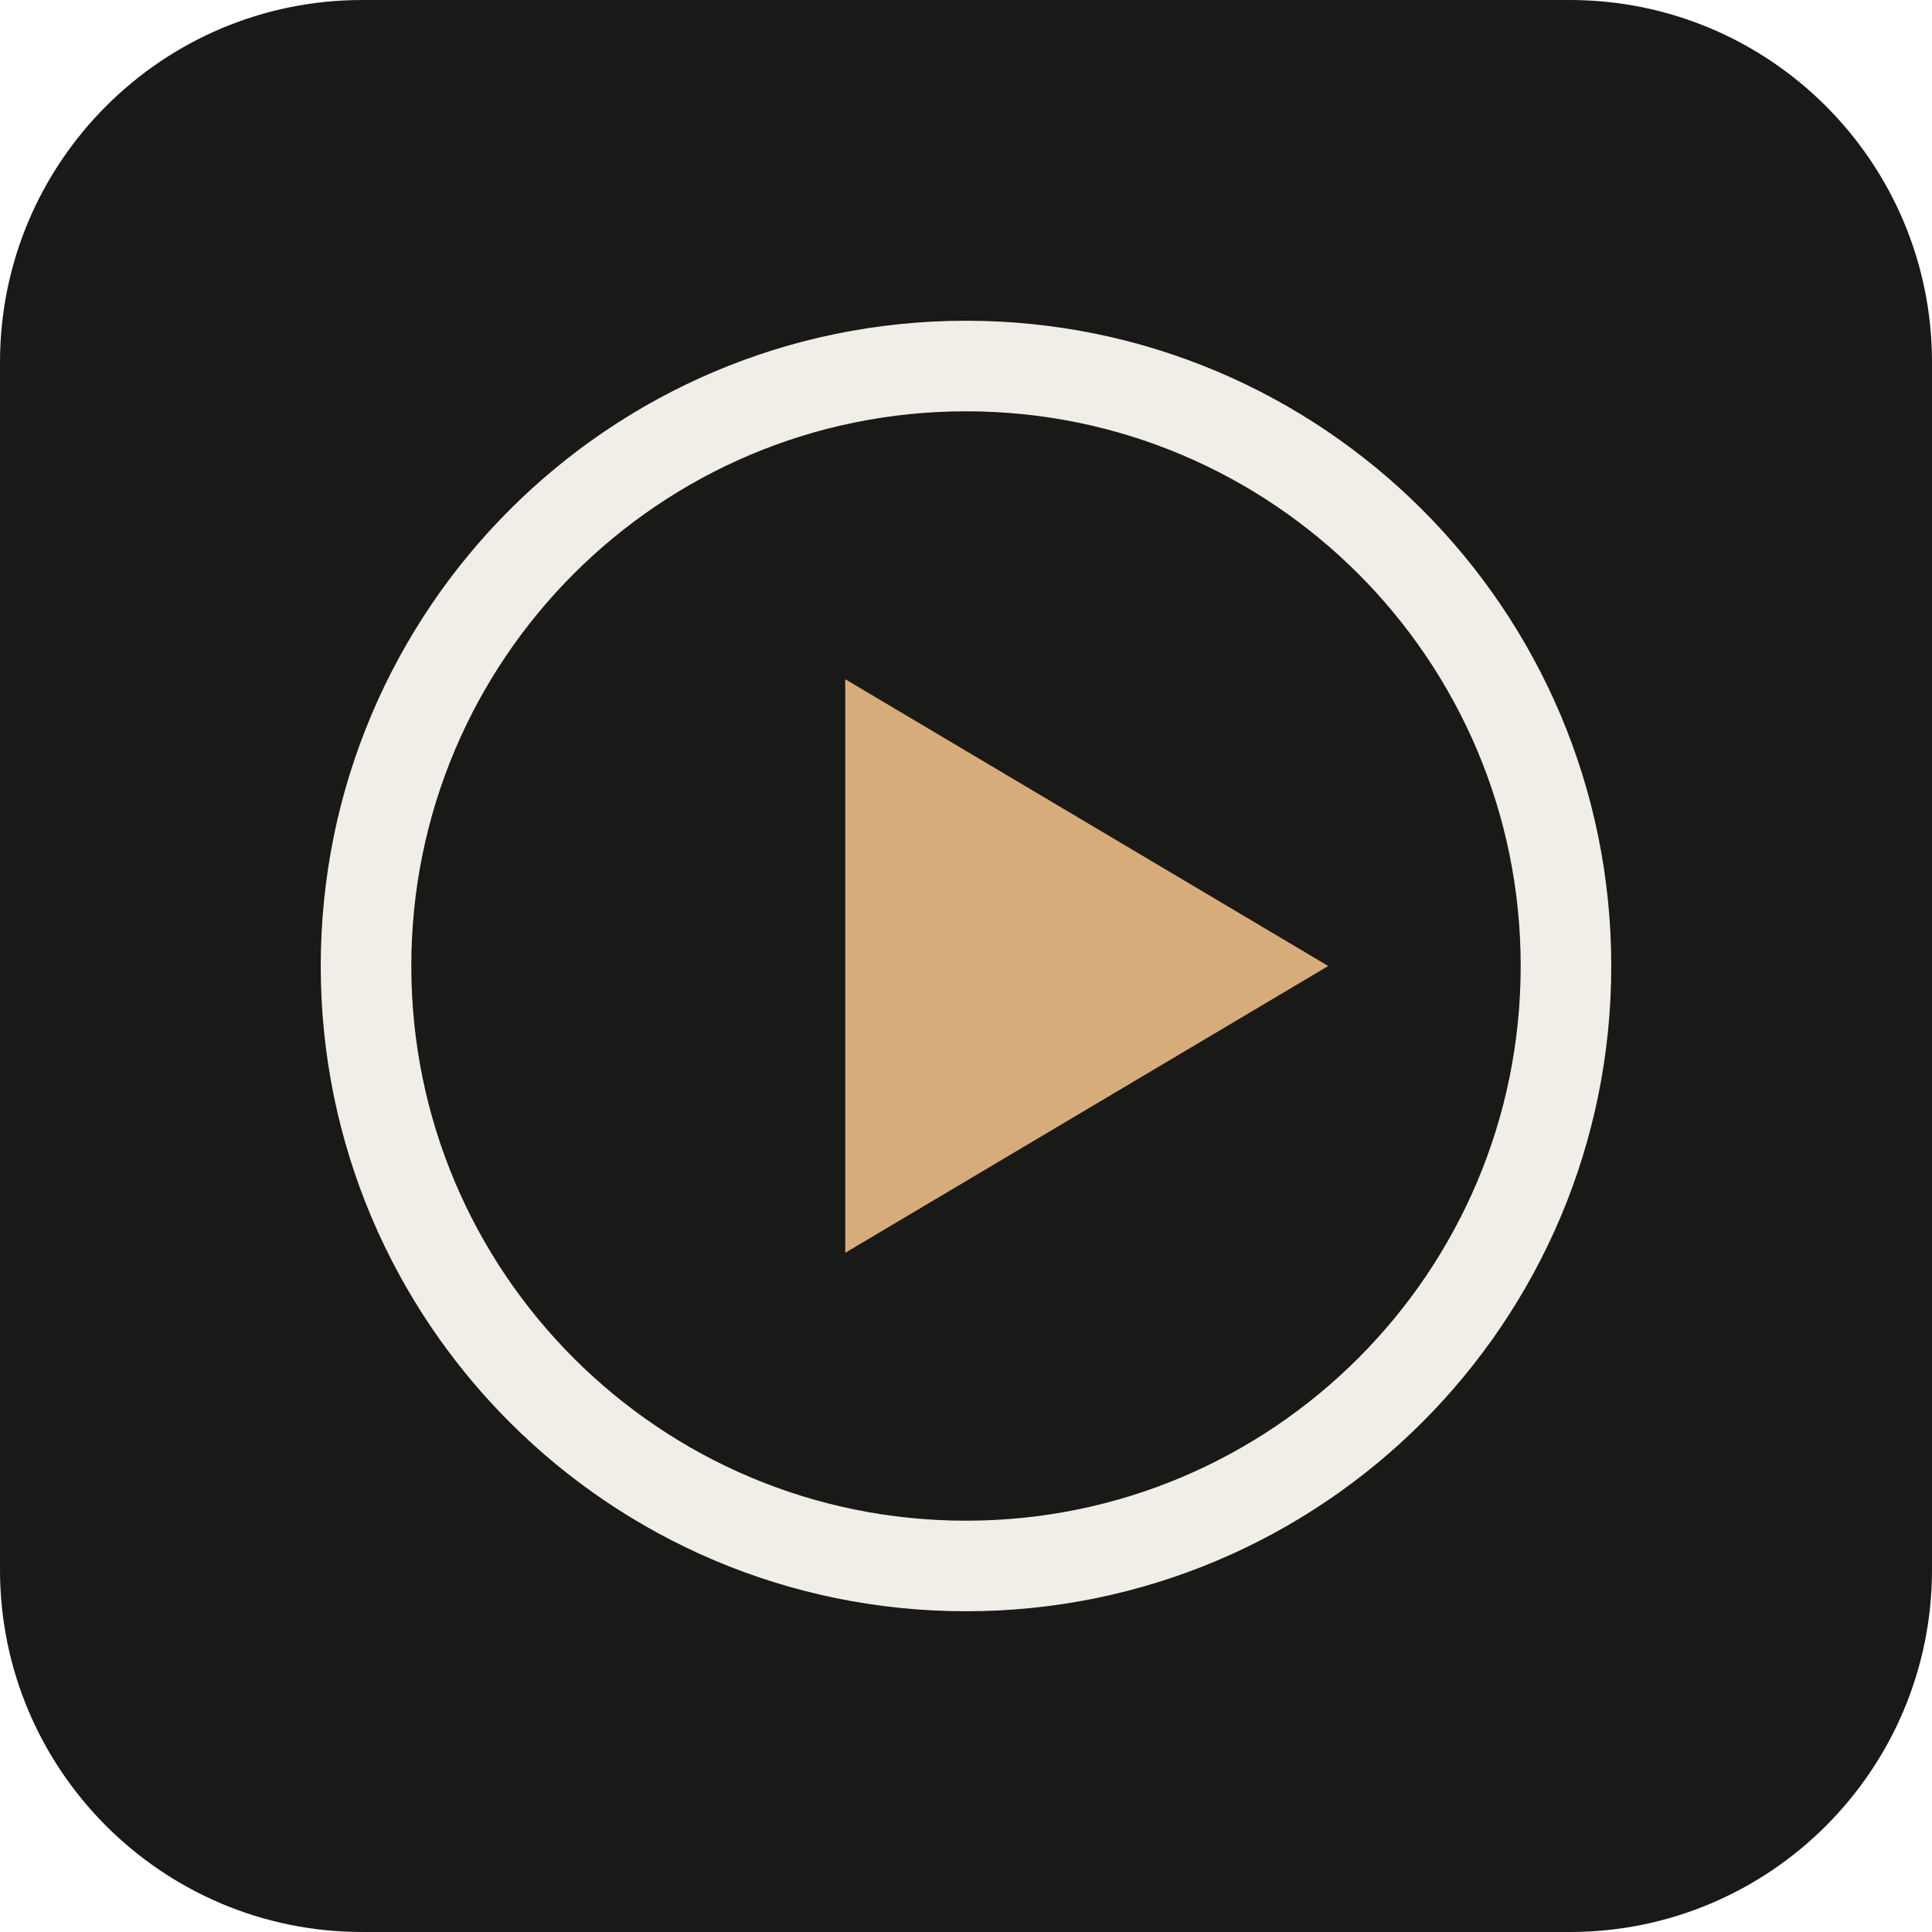
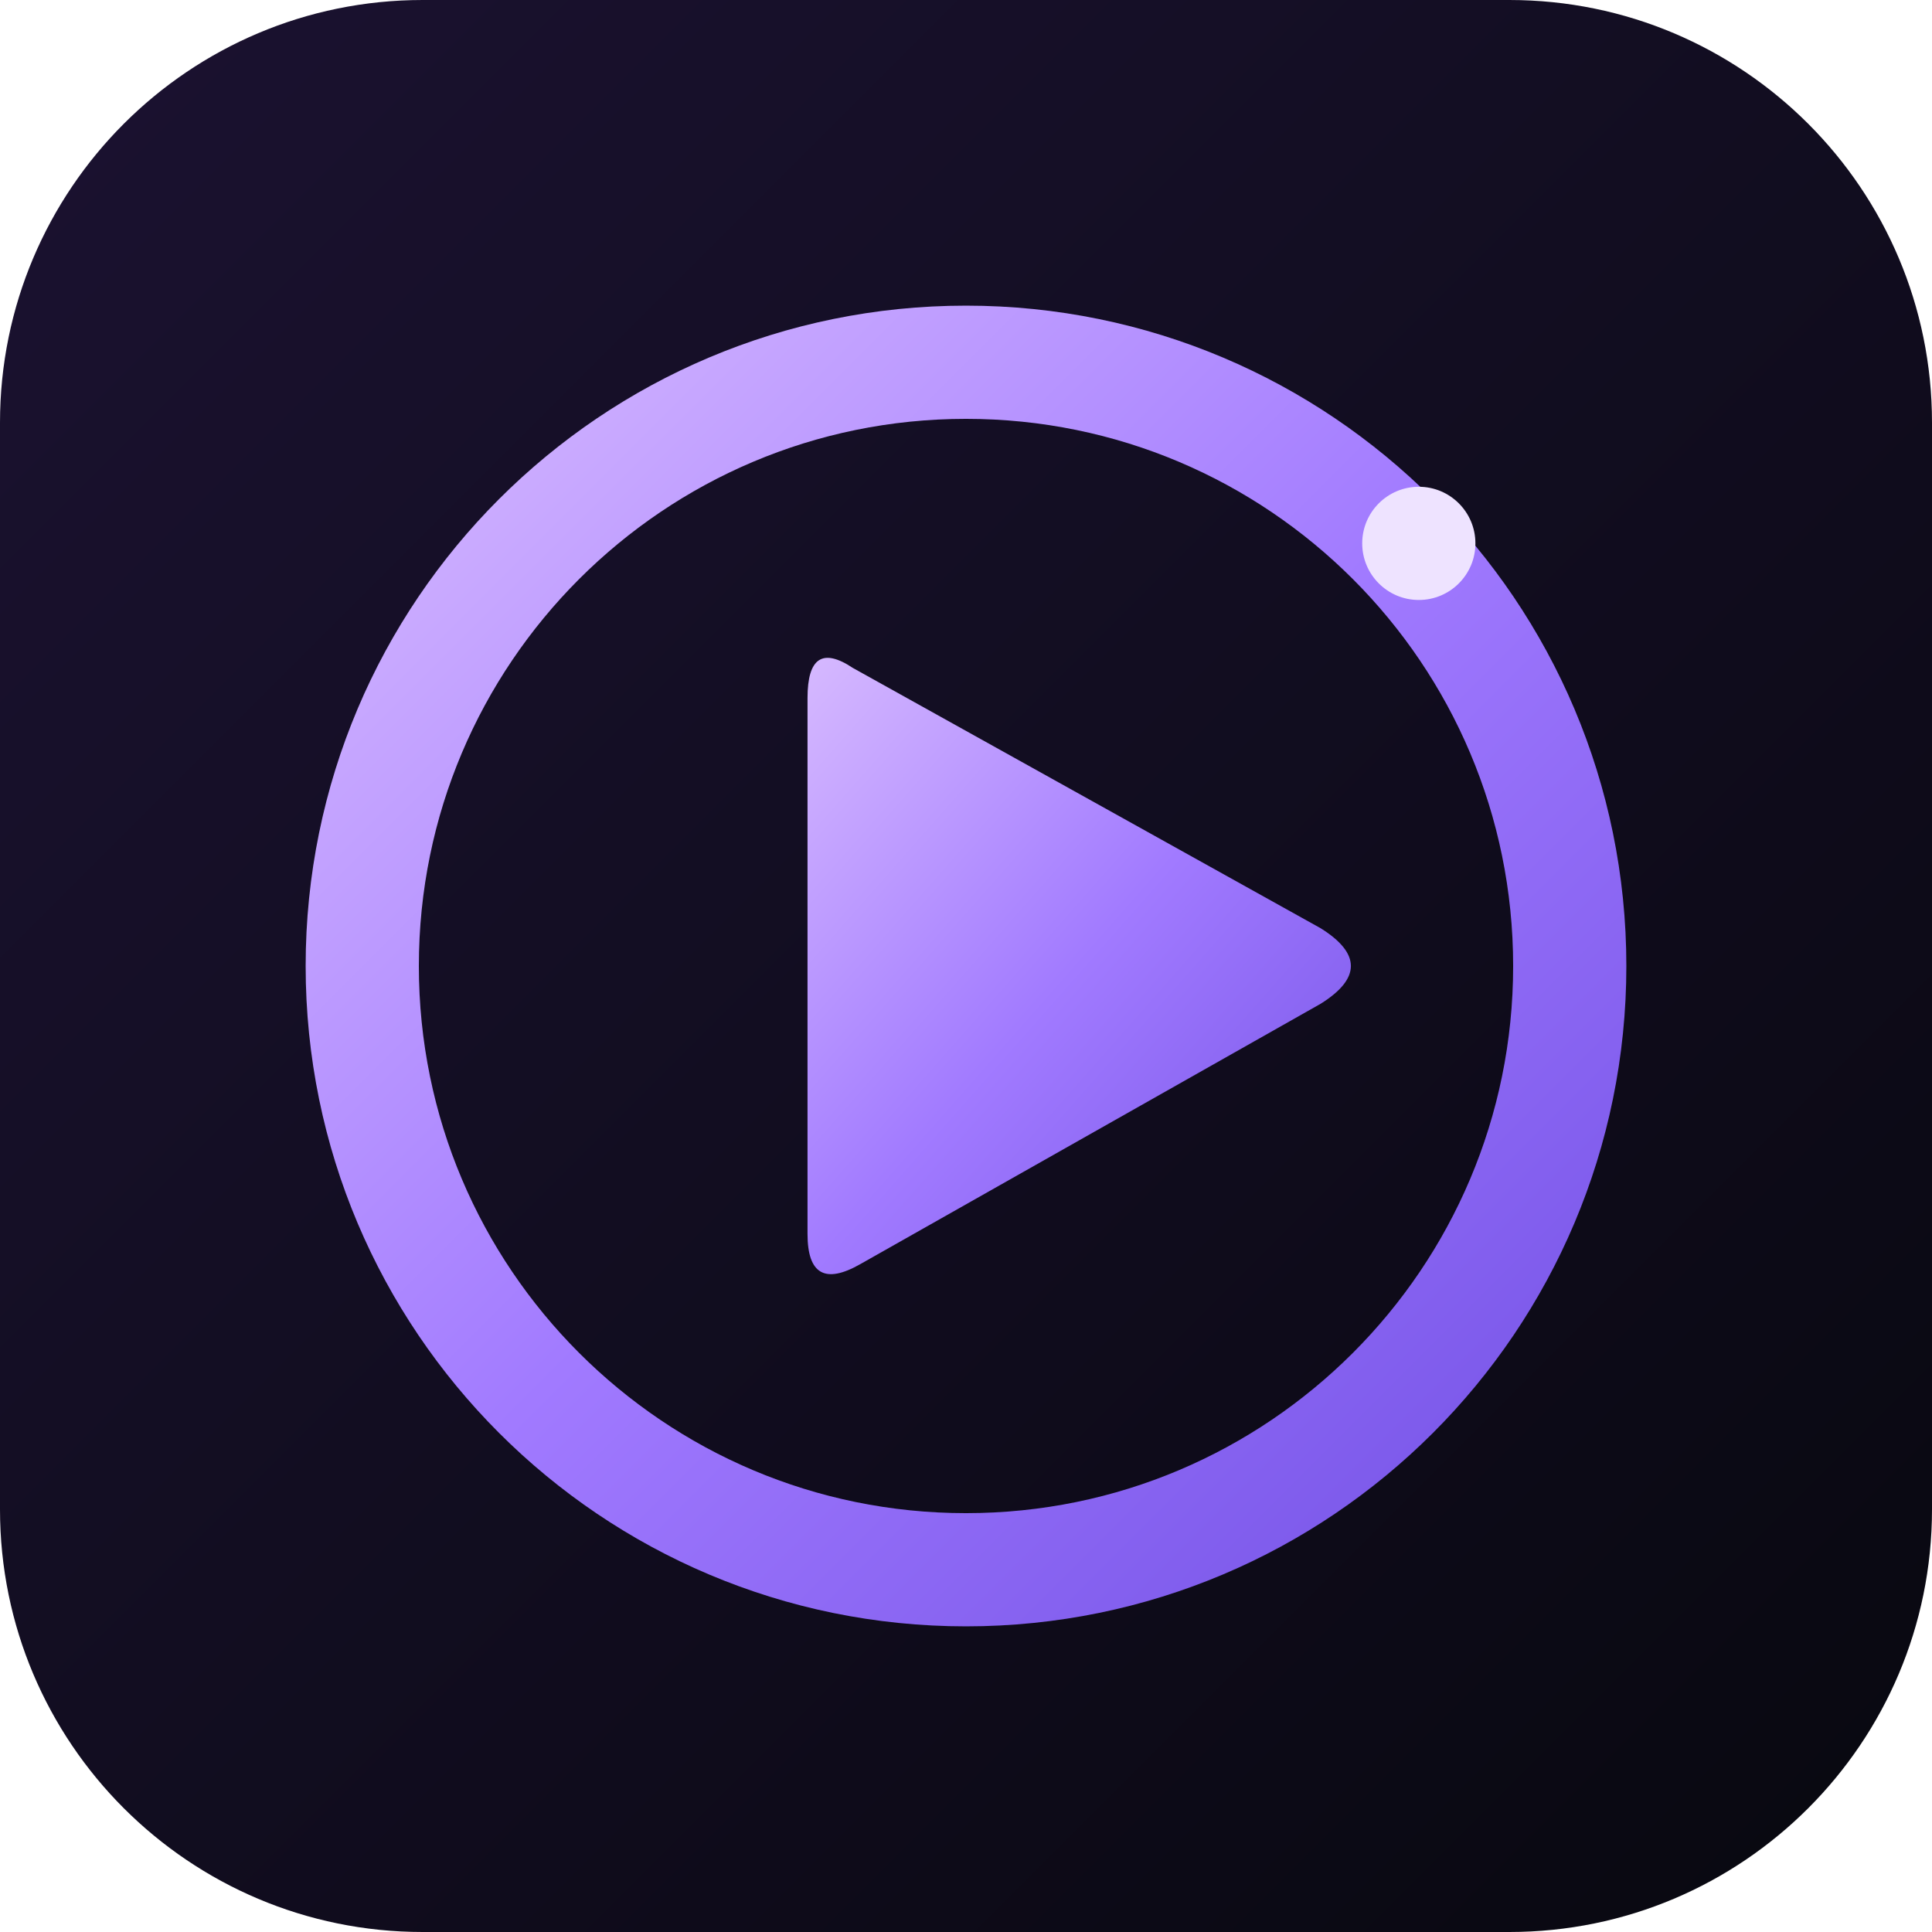
<svg xmlns="http://www.w3.org/2000/svg" width="512" height="512" viewBox="0 0 512 512">
-   <rect width="512" height="512" rx="96" fill="#191918" />
-   <circle cx="256" cy="256" r="159" fill="none" stroke="#f1eee7" stroke-width="24" />
-   <path d="M224 180V332L352 256Z" fill="#d7ac7b" />
+   <defs>
+     <linearGradient id="bg" x2="1" y2="1">
+       <stop stop-color="#1b1231" />
+       <stop offset="1" stop-color="#08080f" />
+     </linearGradient>
+     <linearGradient id="accent" x2="1" y2="1">
+       <stop stop-color="#d6b9ff" />
+       <stop offset=".5" stop-color="#a17aff" />
+       <stop offset="1" stop-color="#7452e6" />
+     </linearGradient>
+   </defs>
+   <rect width="512" height="512" rx="112" fill="url(#bg)" />
+   <circle cx="256" cy="256" r="160" fill="none" stroke="url(#accent)" stroke-width="30" />
+   <path d="M226 177Q214 169 214 185V327Q214 343 228 335L350 266Q366 256 350 246Z" fill="url(#accent)" />
+   <circle cx="376" cy="144" r="15" fill="#eee3ff" />
</svg>
